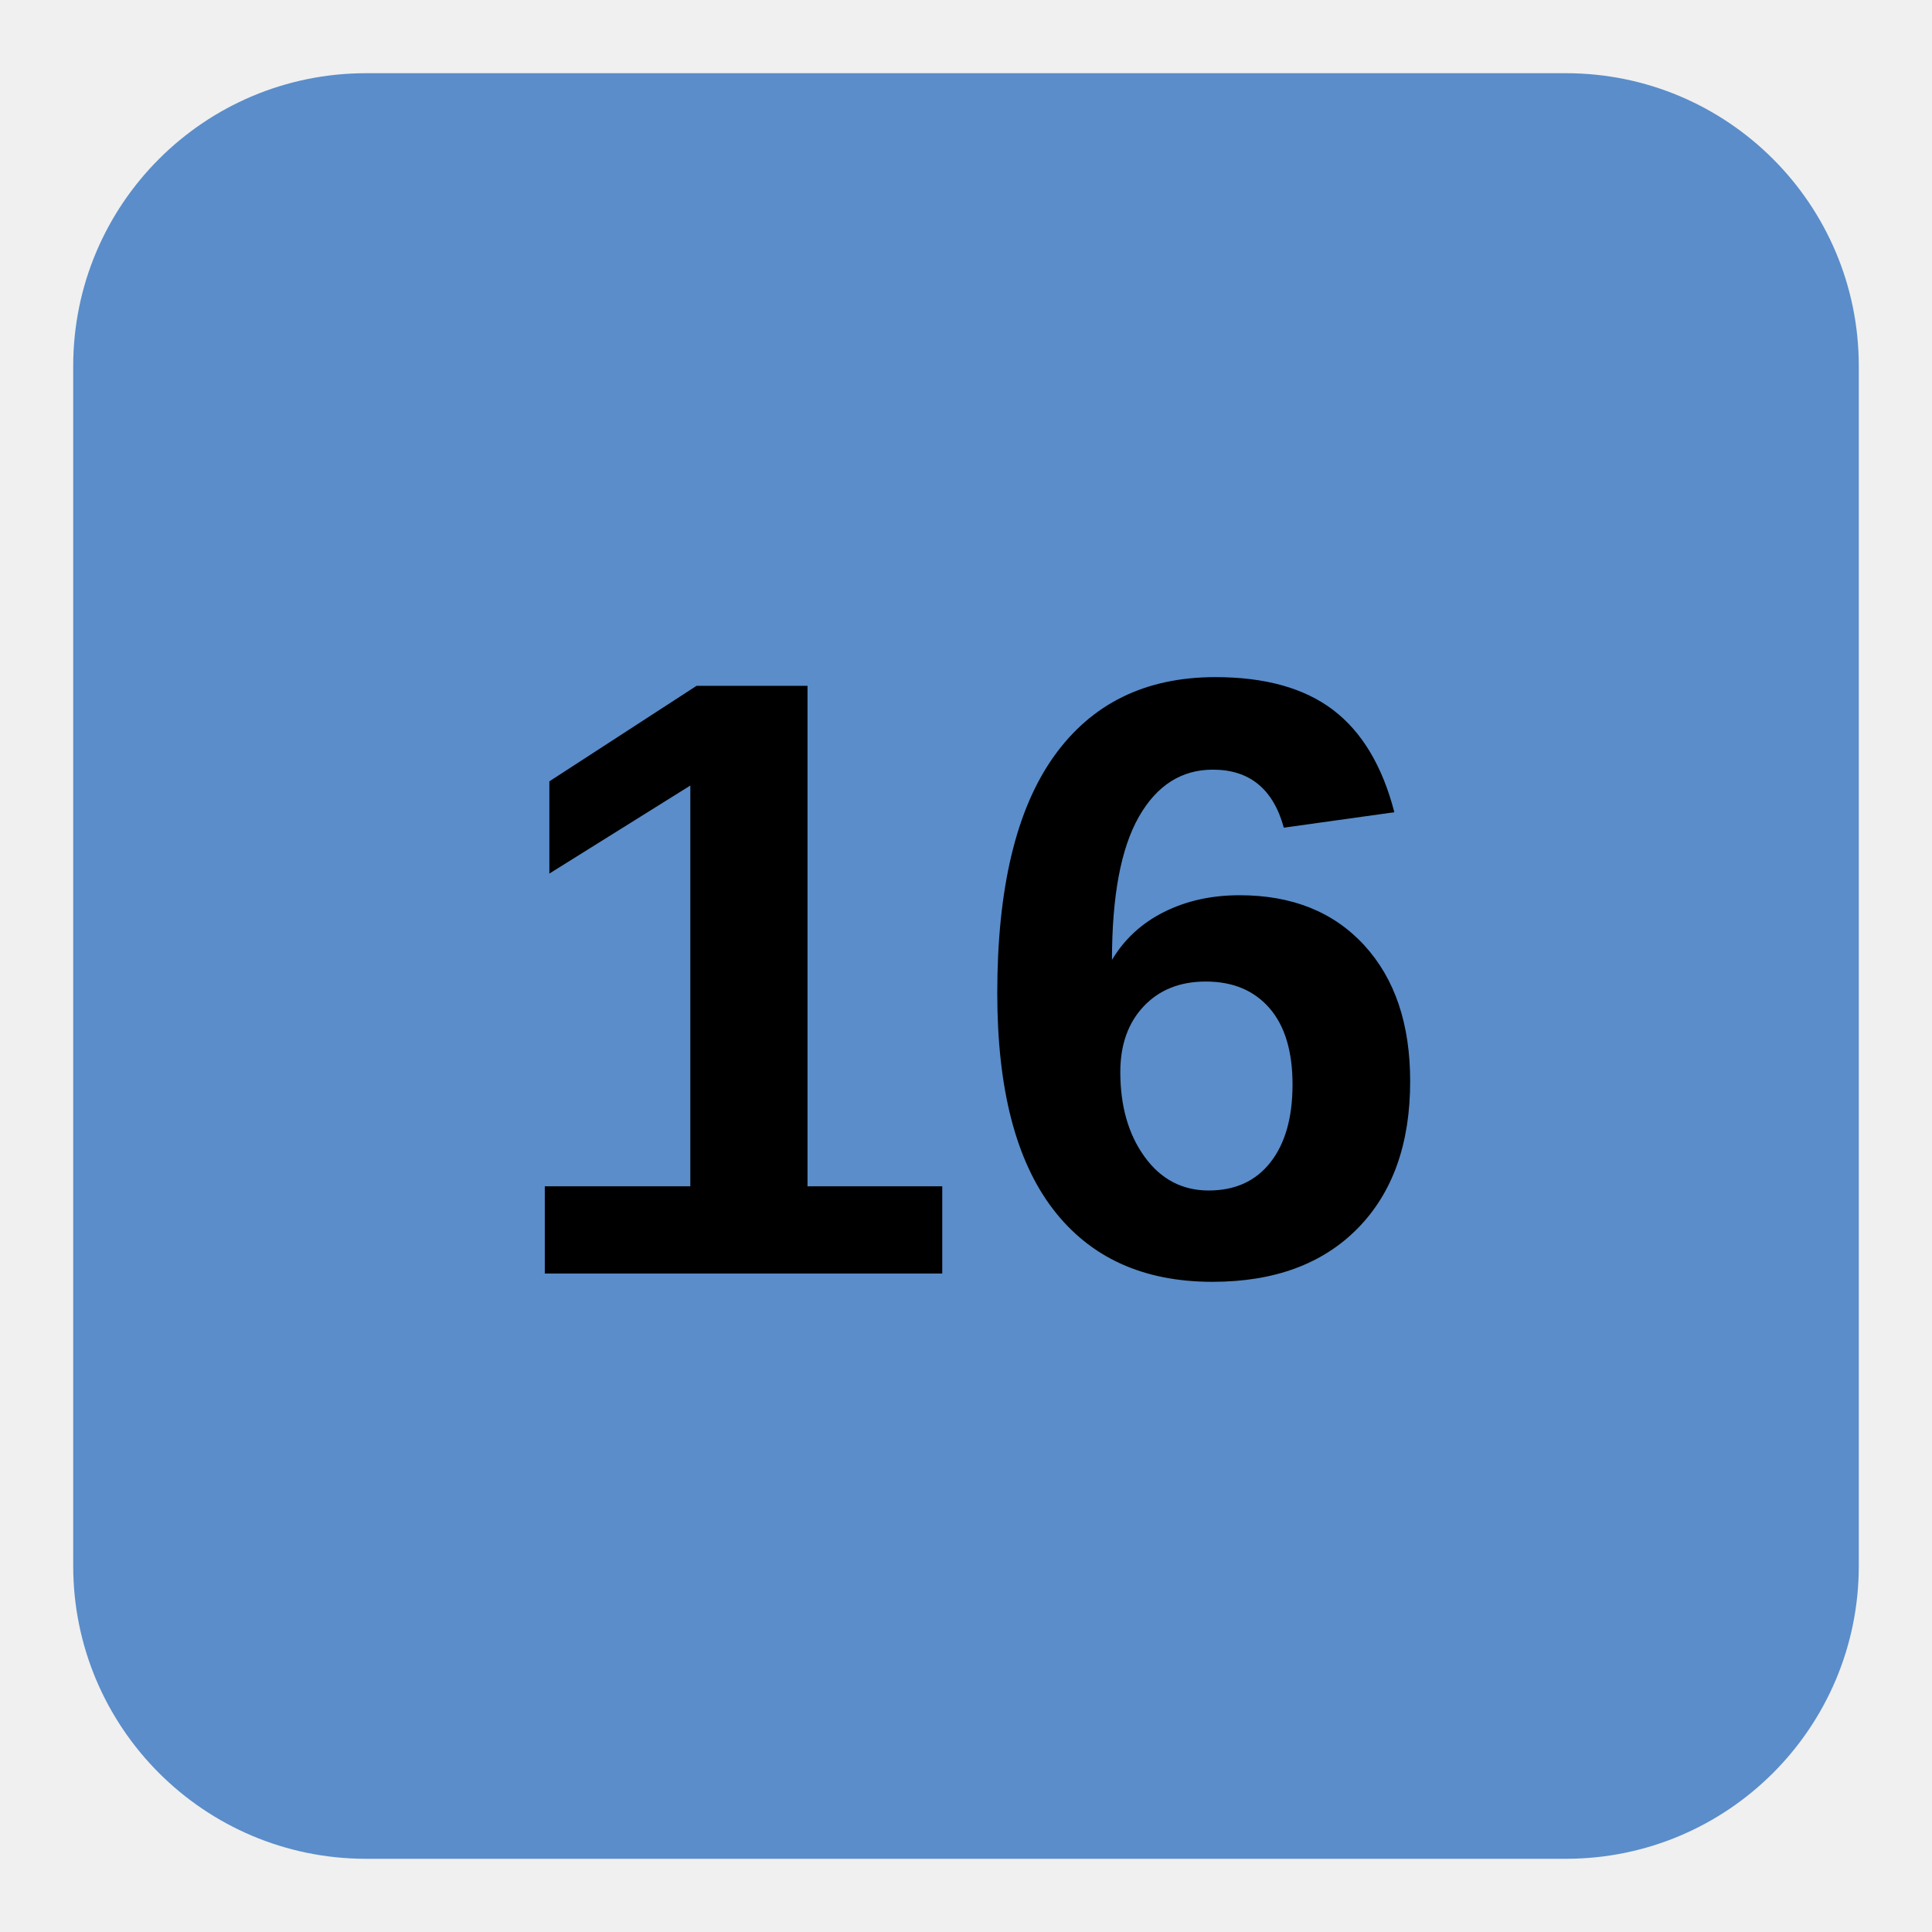
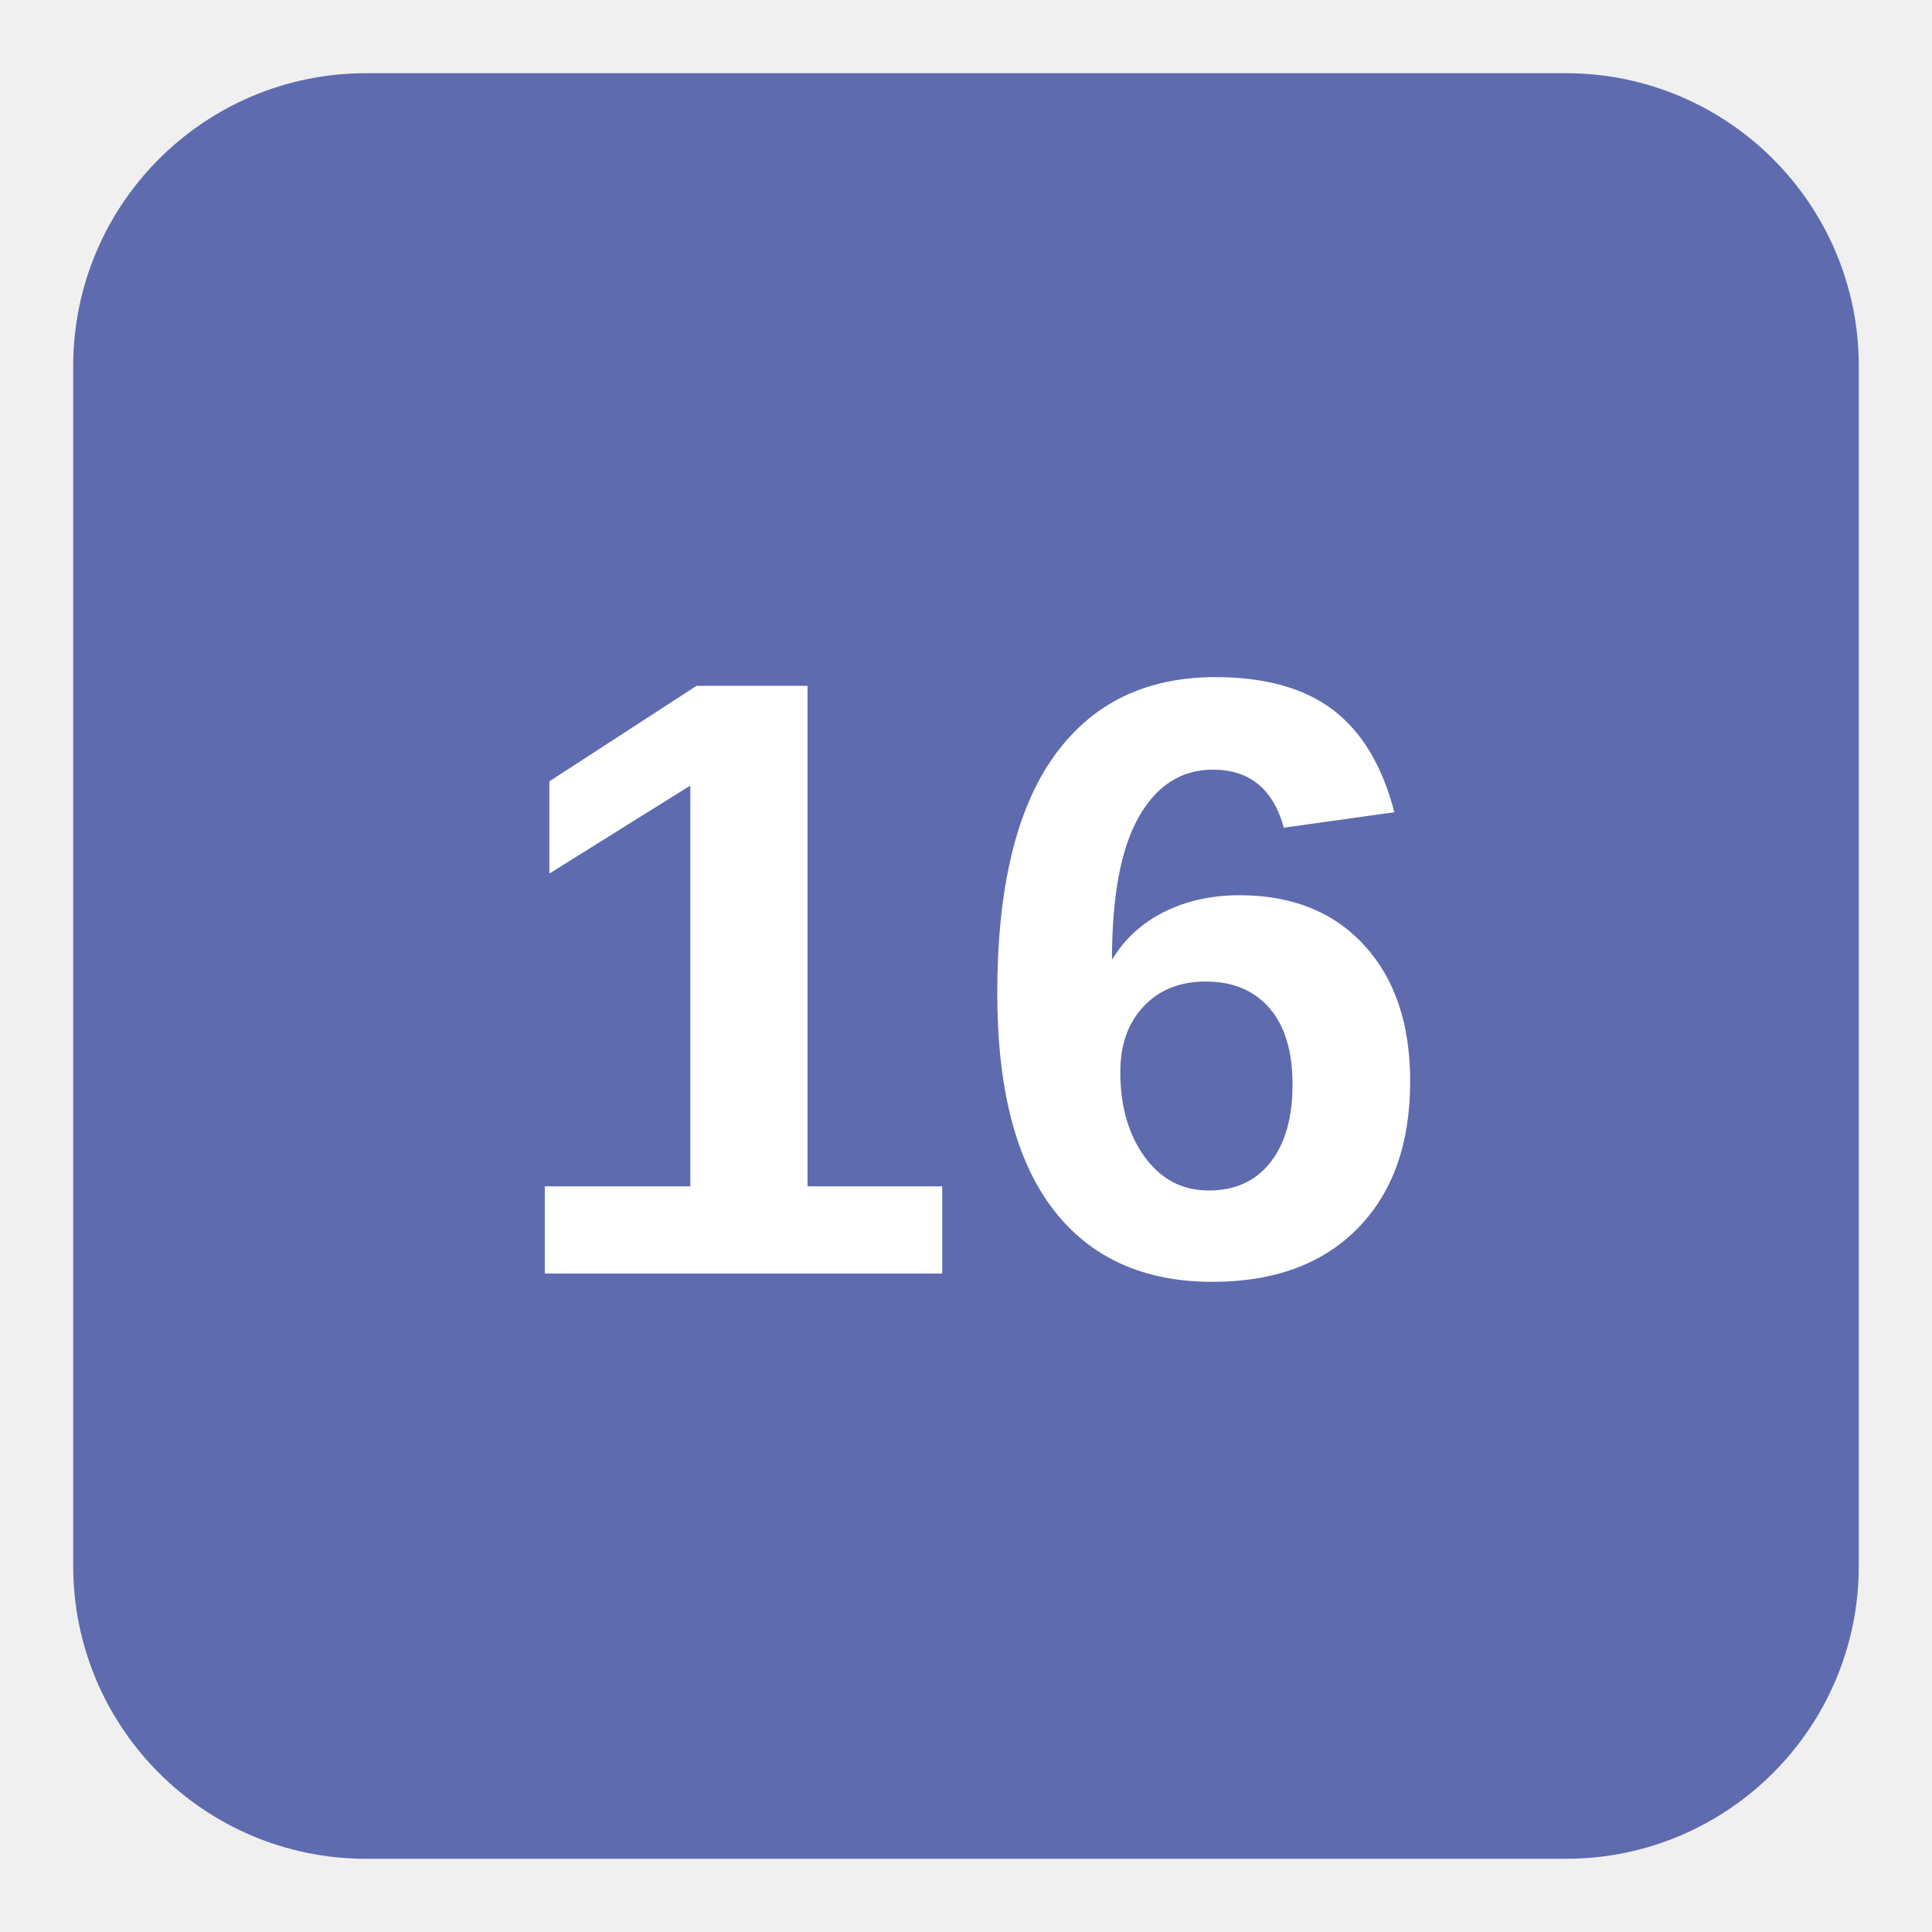
<svg xmlns="http://www.w3.org/2000/svg" width="475" height="475" viewBox="0 0 475 475">
-   <rect x="18" y="18" width="439" height="439" rx="72" fill="#5A8DCA" />
-   <text x="237.5" y="313.1" text-anchor="middle" font-family="Arial, Helvetica, sans-serif" font-size="210" font-weight="700" fill="#000000">16</text>
+   <rect x="18" y="18" width="439" height="439" rx="72" fill="#5E6BAF" />
+   <text x="237.5" y="313.1" text-anchor="middle" font-family="Arial, Helvetica, sans-serif" font-size="210" font-weight="700" fill="#FFFFFF">16</text>
</svg>
